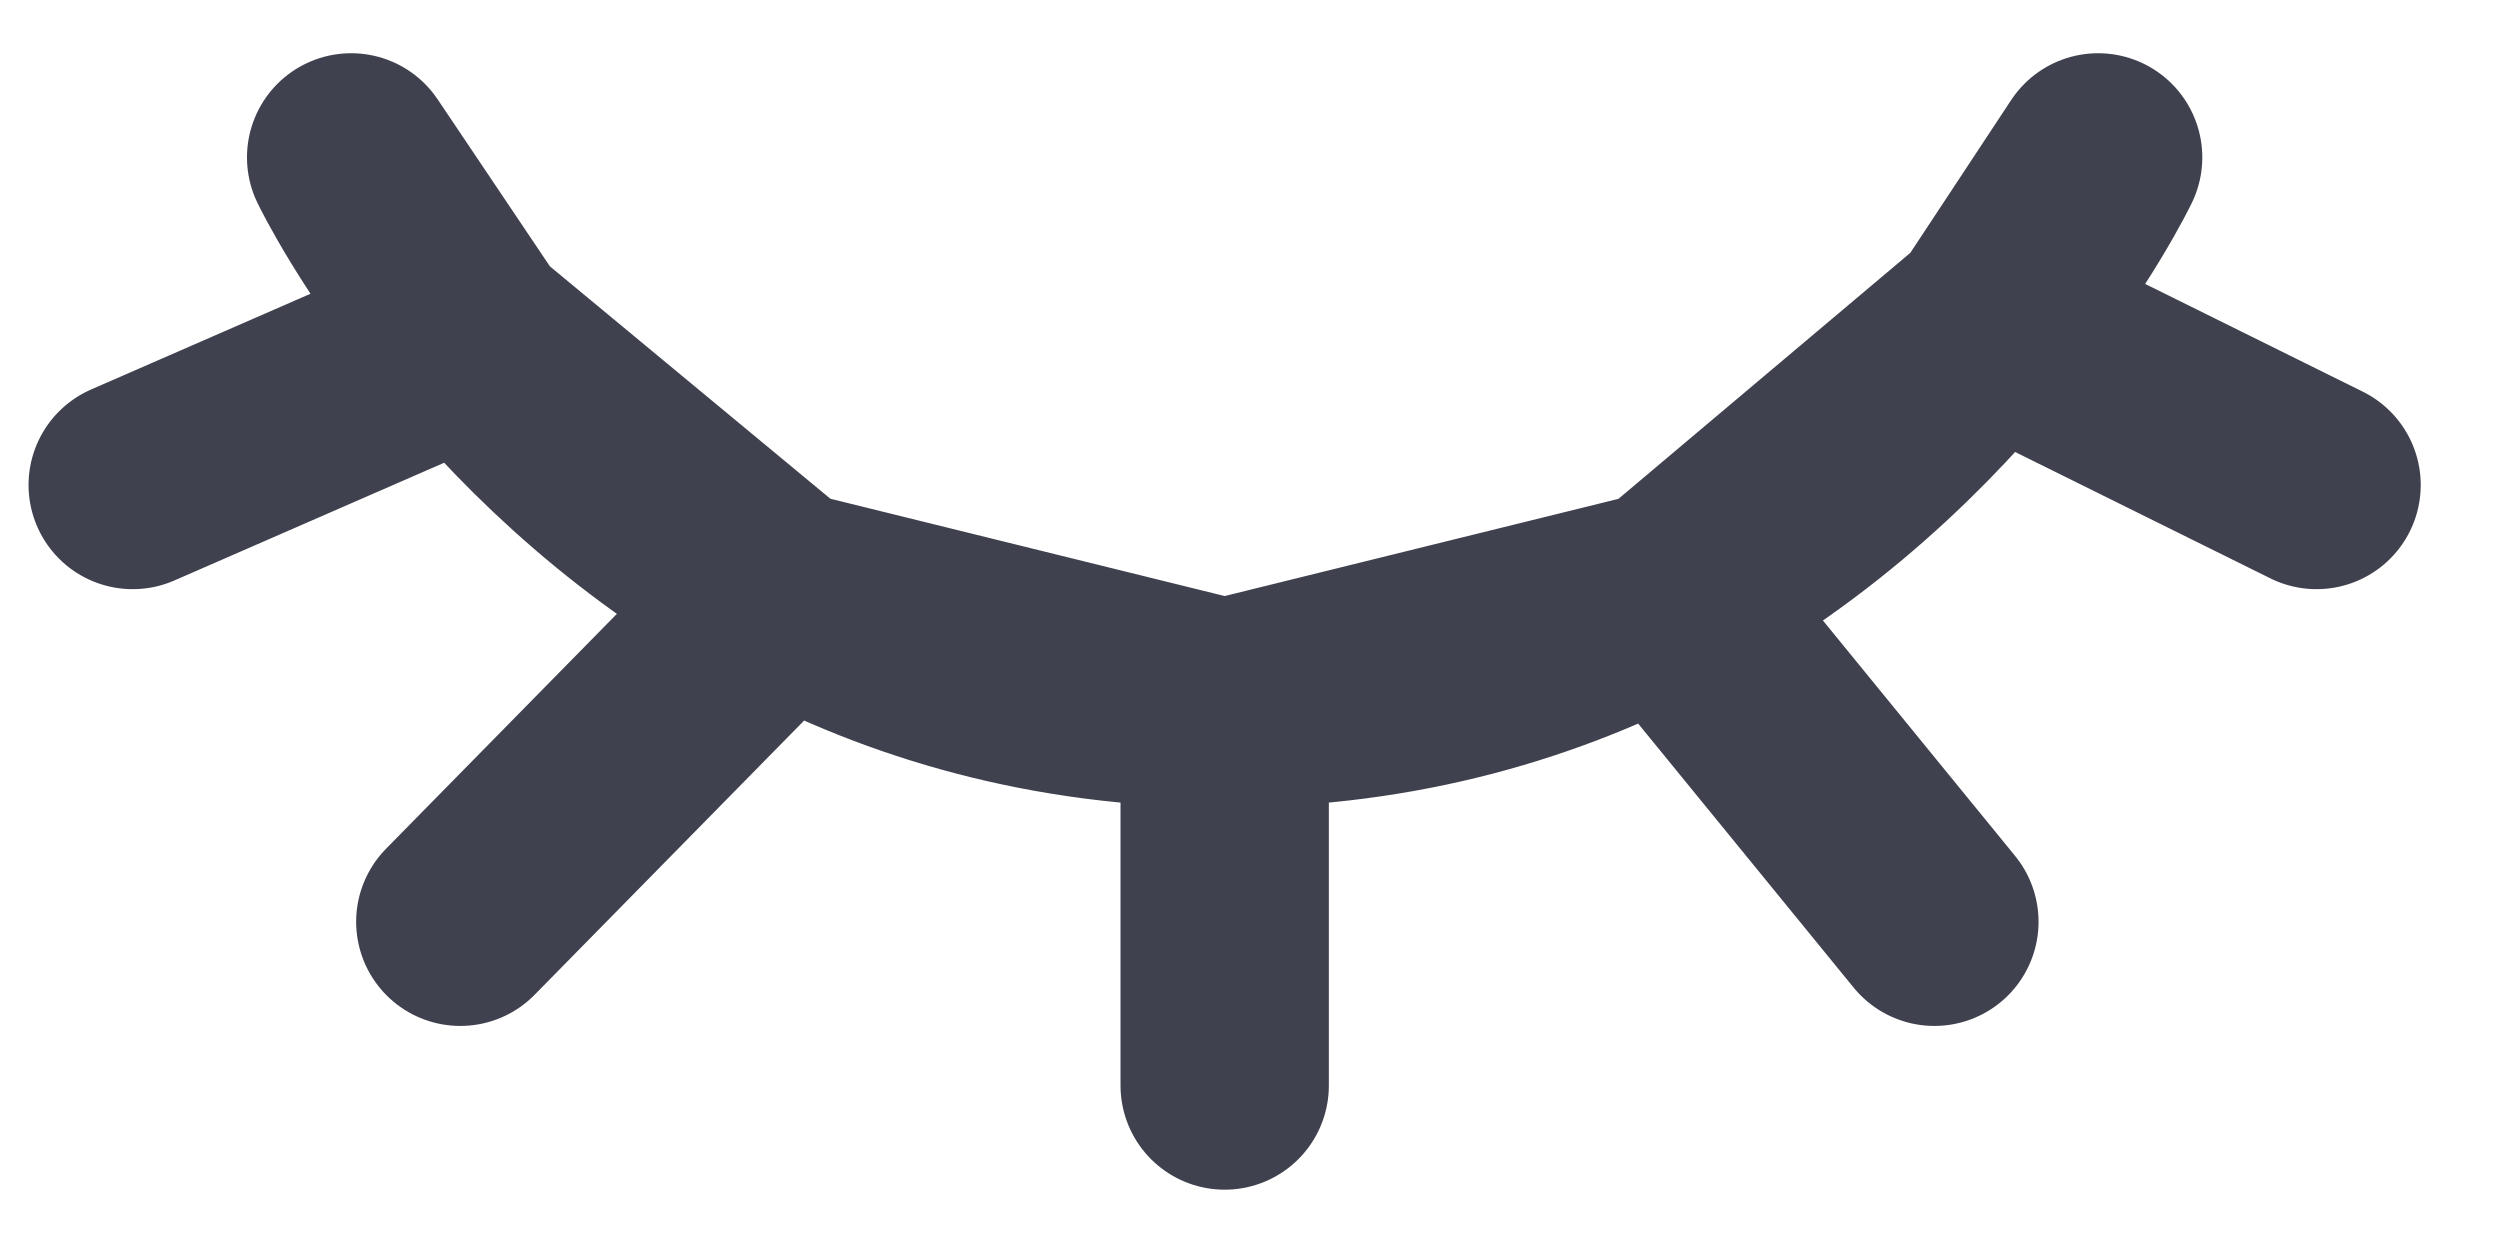
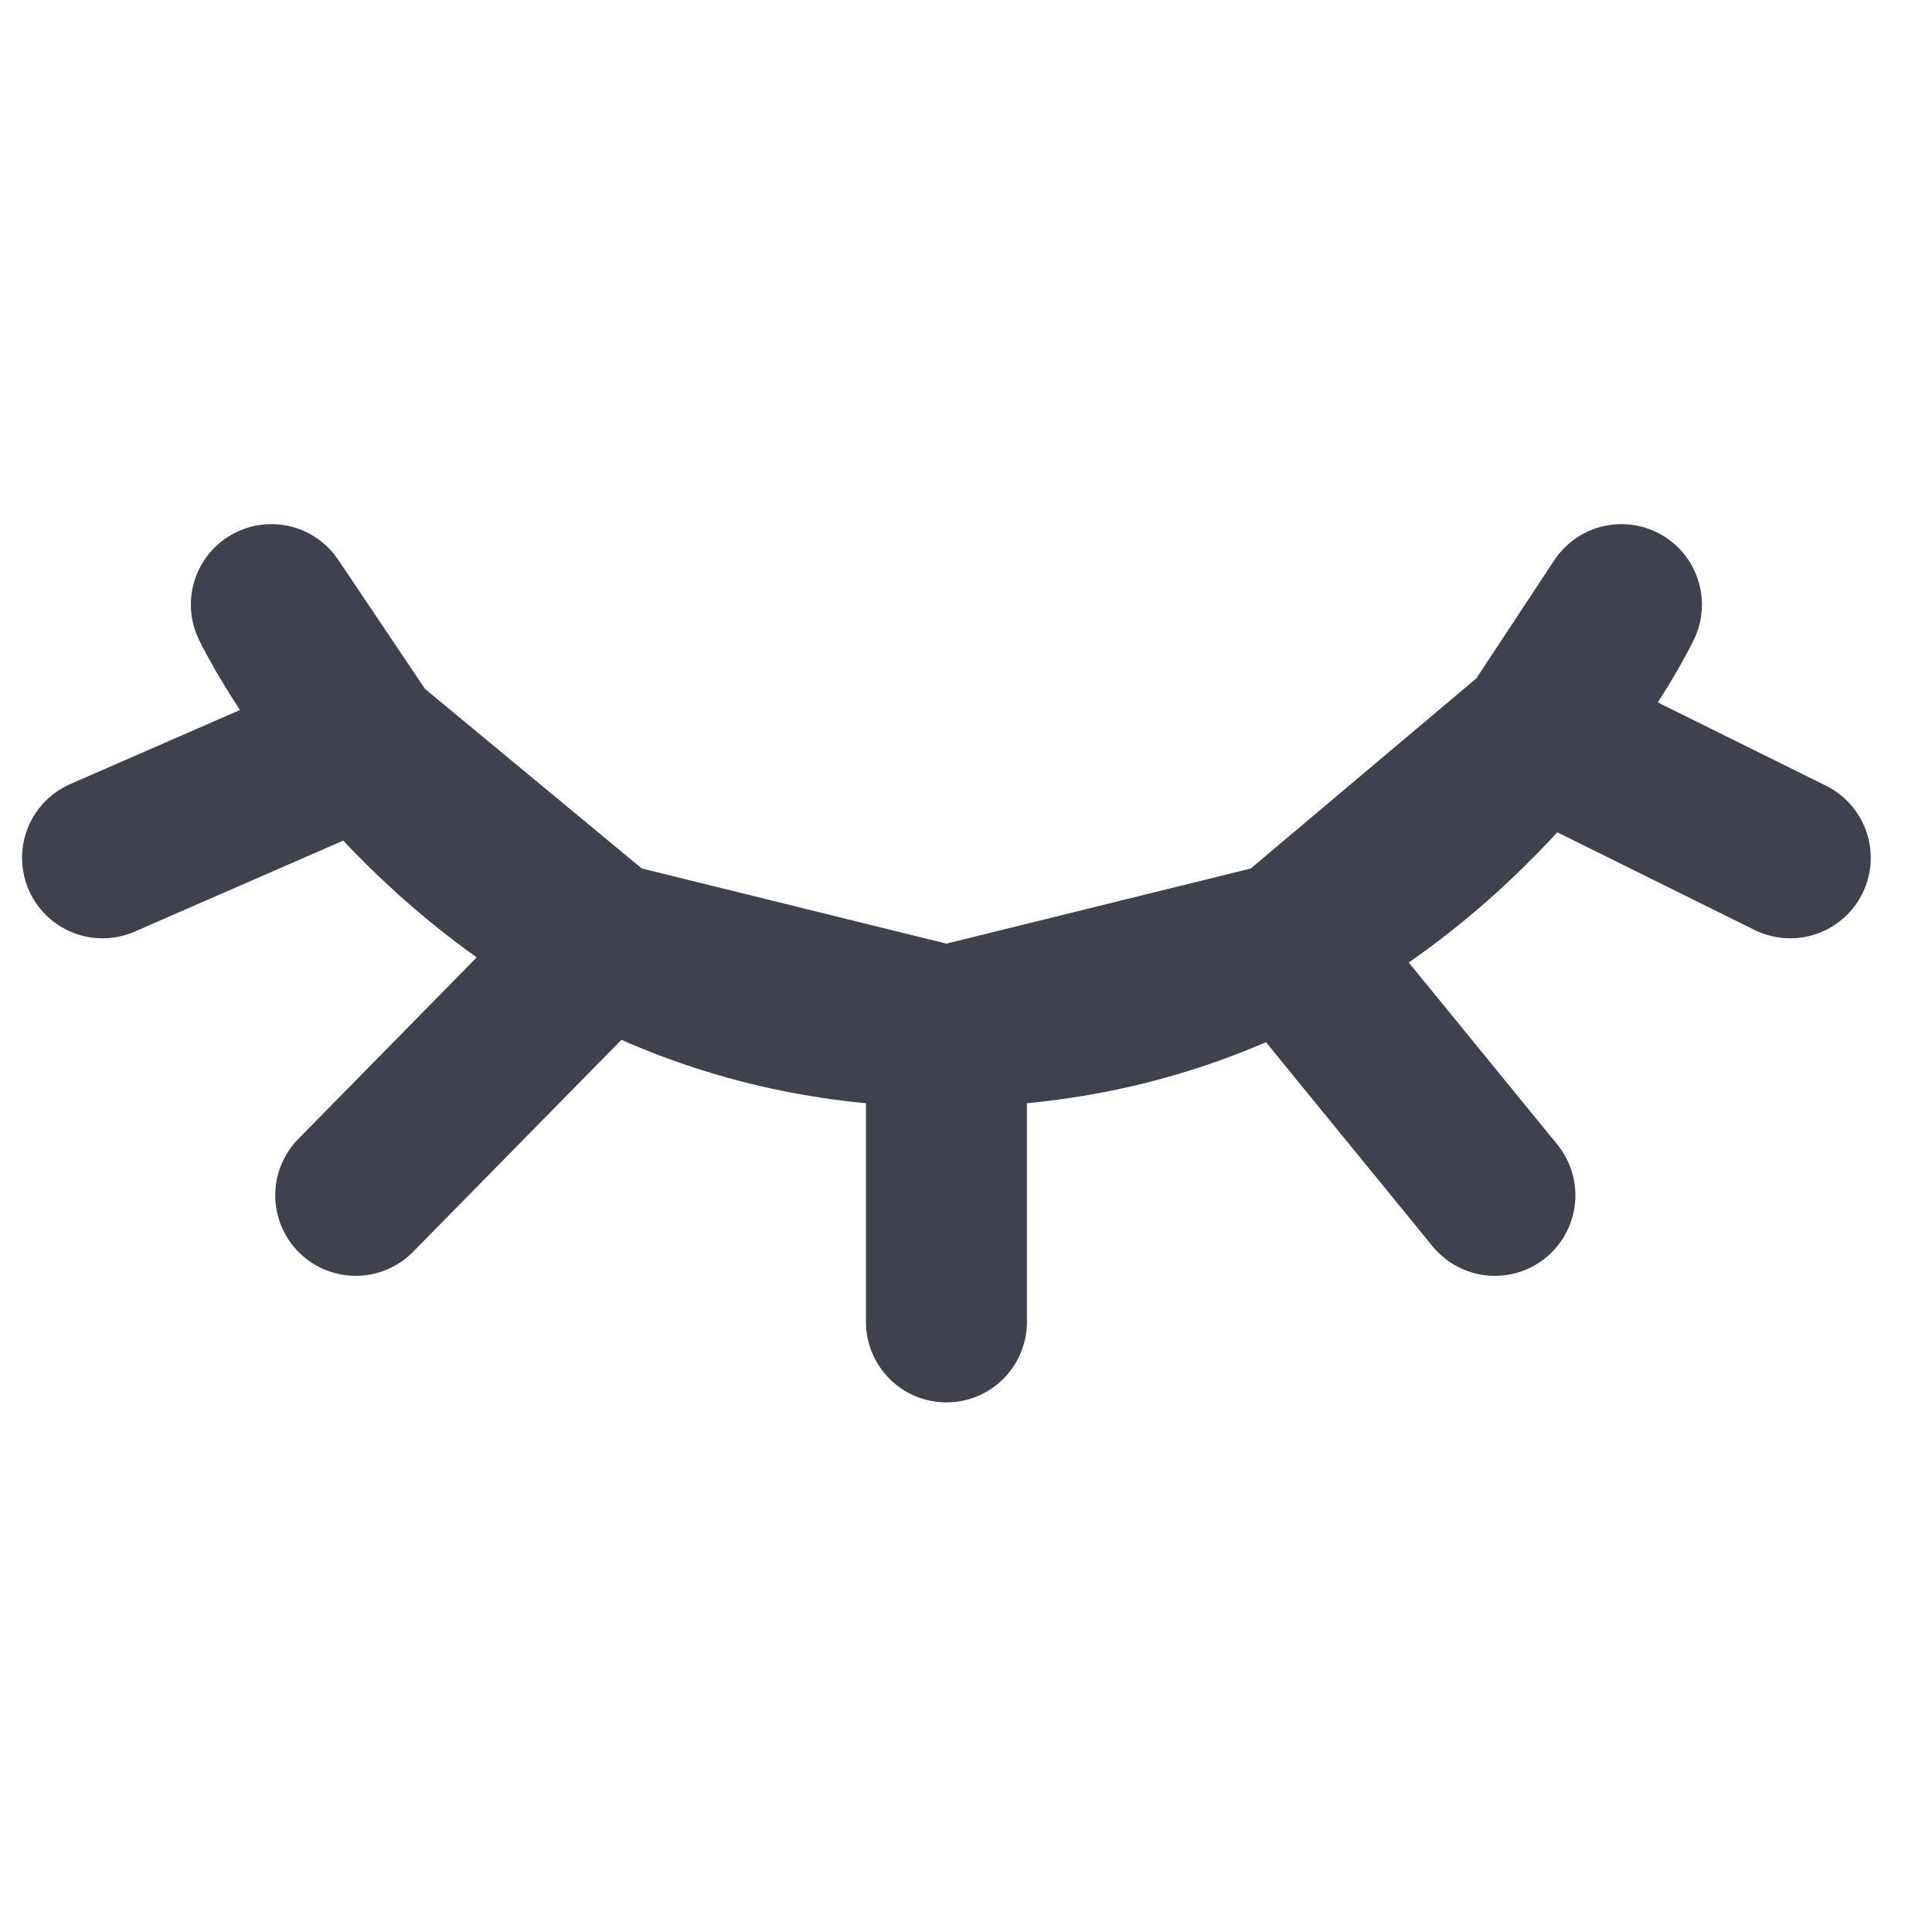
- <svg xmlns="http://www.w3.org/2000/svg" width="24" height="12" viewBox="0 0 24 12" fill="none">
+ <svg xmlns="http://www.w3.org/2000/svg" width="12" height="12" viewBox="0 0 24 12" fill="none">
  <path d="M19.094 3.099C19.807 2.211 20.142 1.511 20.142 1.511L19.094 3.099ZM19.094 3.099C18.416 3.943 17.398 4.958 16.003 5.704M19.094 3.099L16.003 5.704M19.094 3.099L22.239 4.656M11.757 6.752C10.071 6.752 8.662 6.32 7.51 5.704M11.757 6.752L7.51 5.704M11.757 6.752C13.442 6.752 14.851 6.32 16.003 5.704M11.757 6.752L16.003 5.704M11.757 6.752V10.421M7.51 5.704L4.419 8.849M7.51 5.704C6.19 4.998 5.207 4.051 4.53 3.235M7.51 5.704L4.53 3.235M16.003 5.704L18.57 8.849M4.53 3.235C3.742 2.284 3.371 1.511 3.371 1.511L4.53 3.235ZM4.53 3.235L1.274 4.656" stroke="#3F414E" stroke-width="2" stroke-linecap="round" stroke-linejoin="round" />
</svg>
